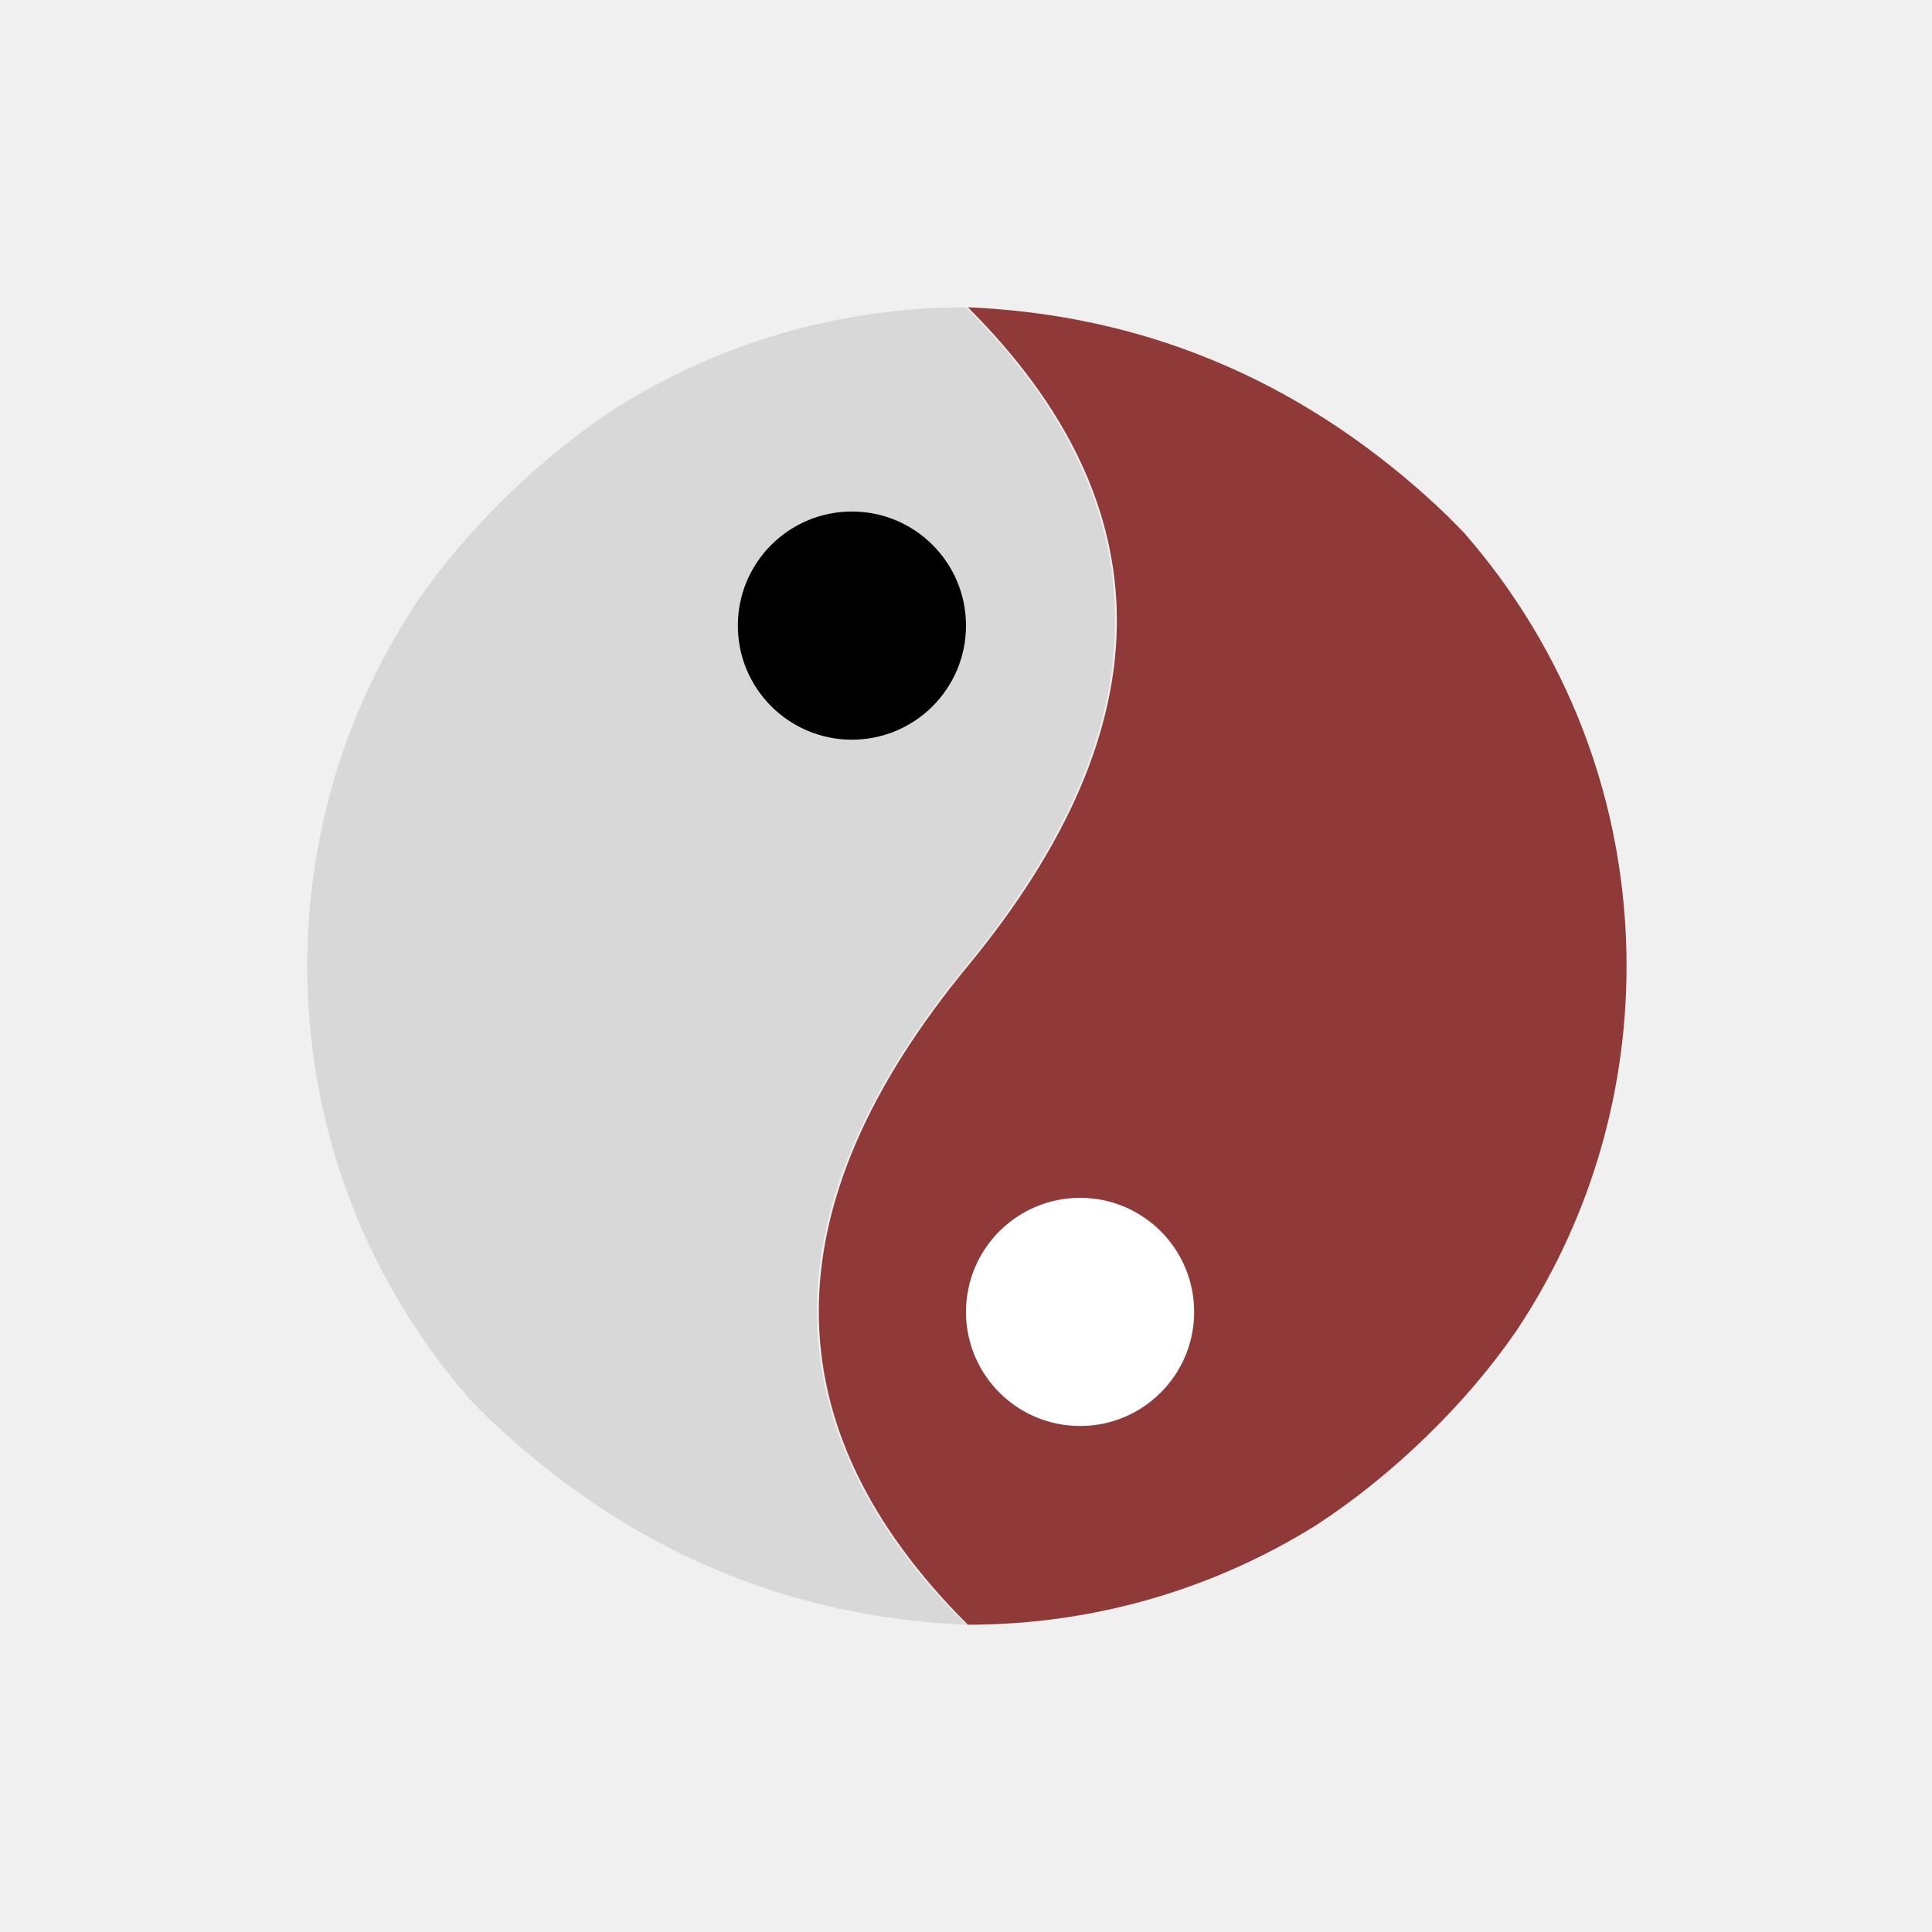
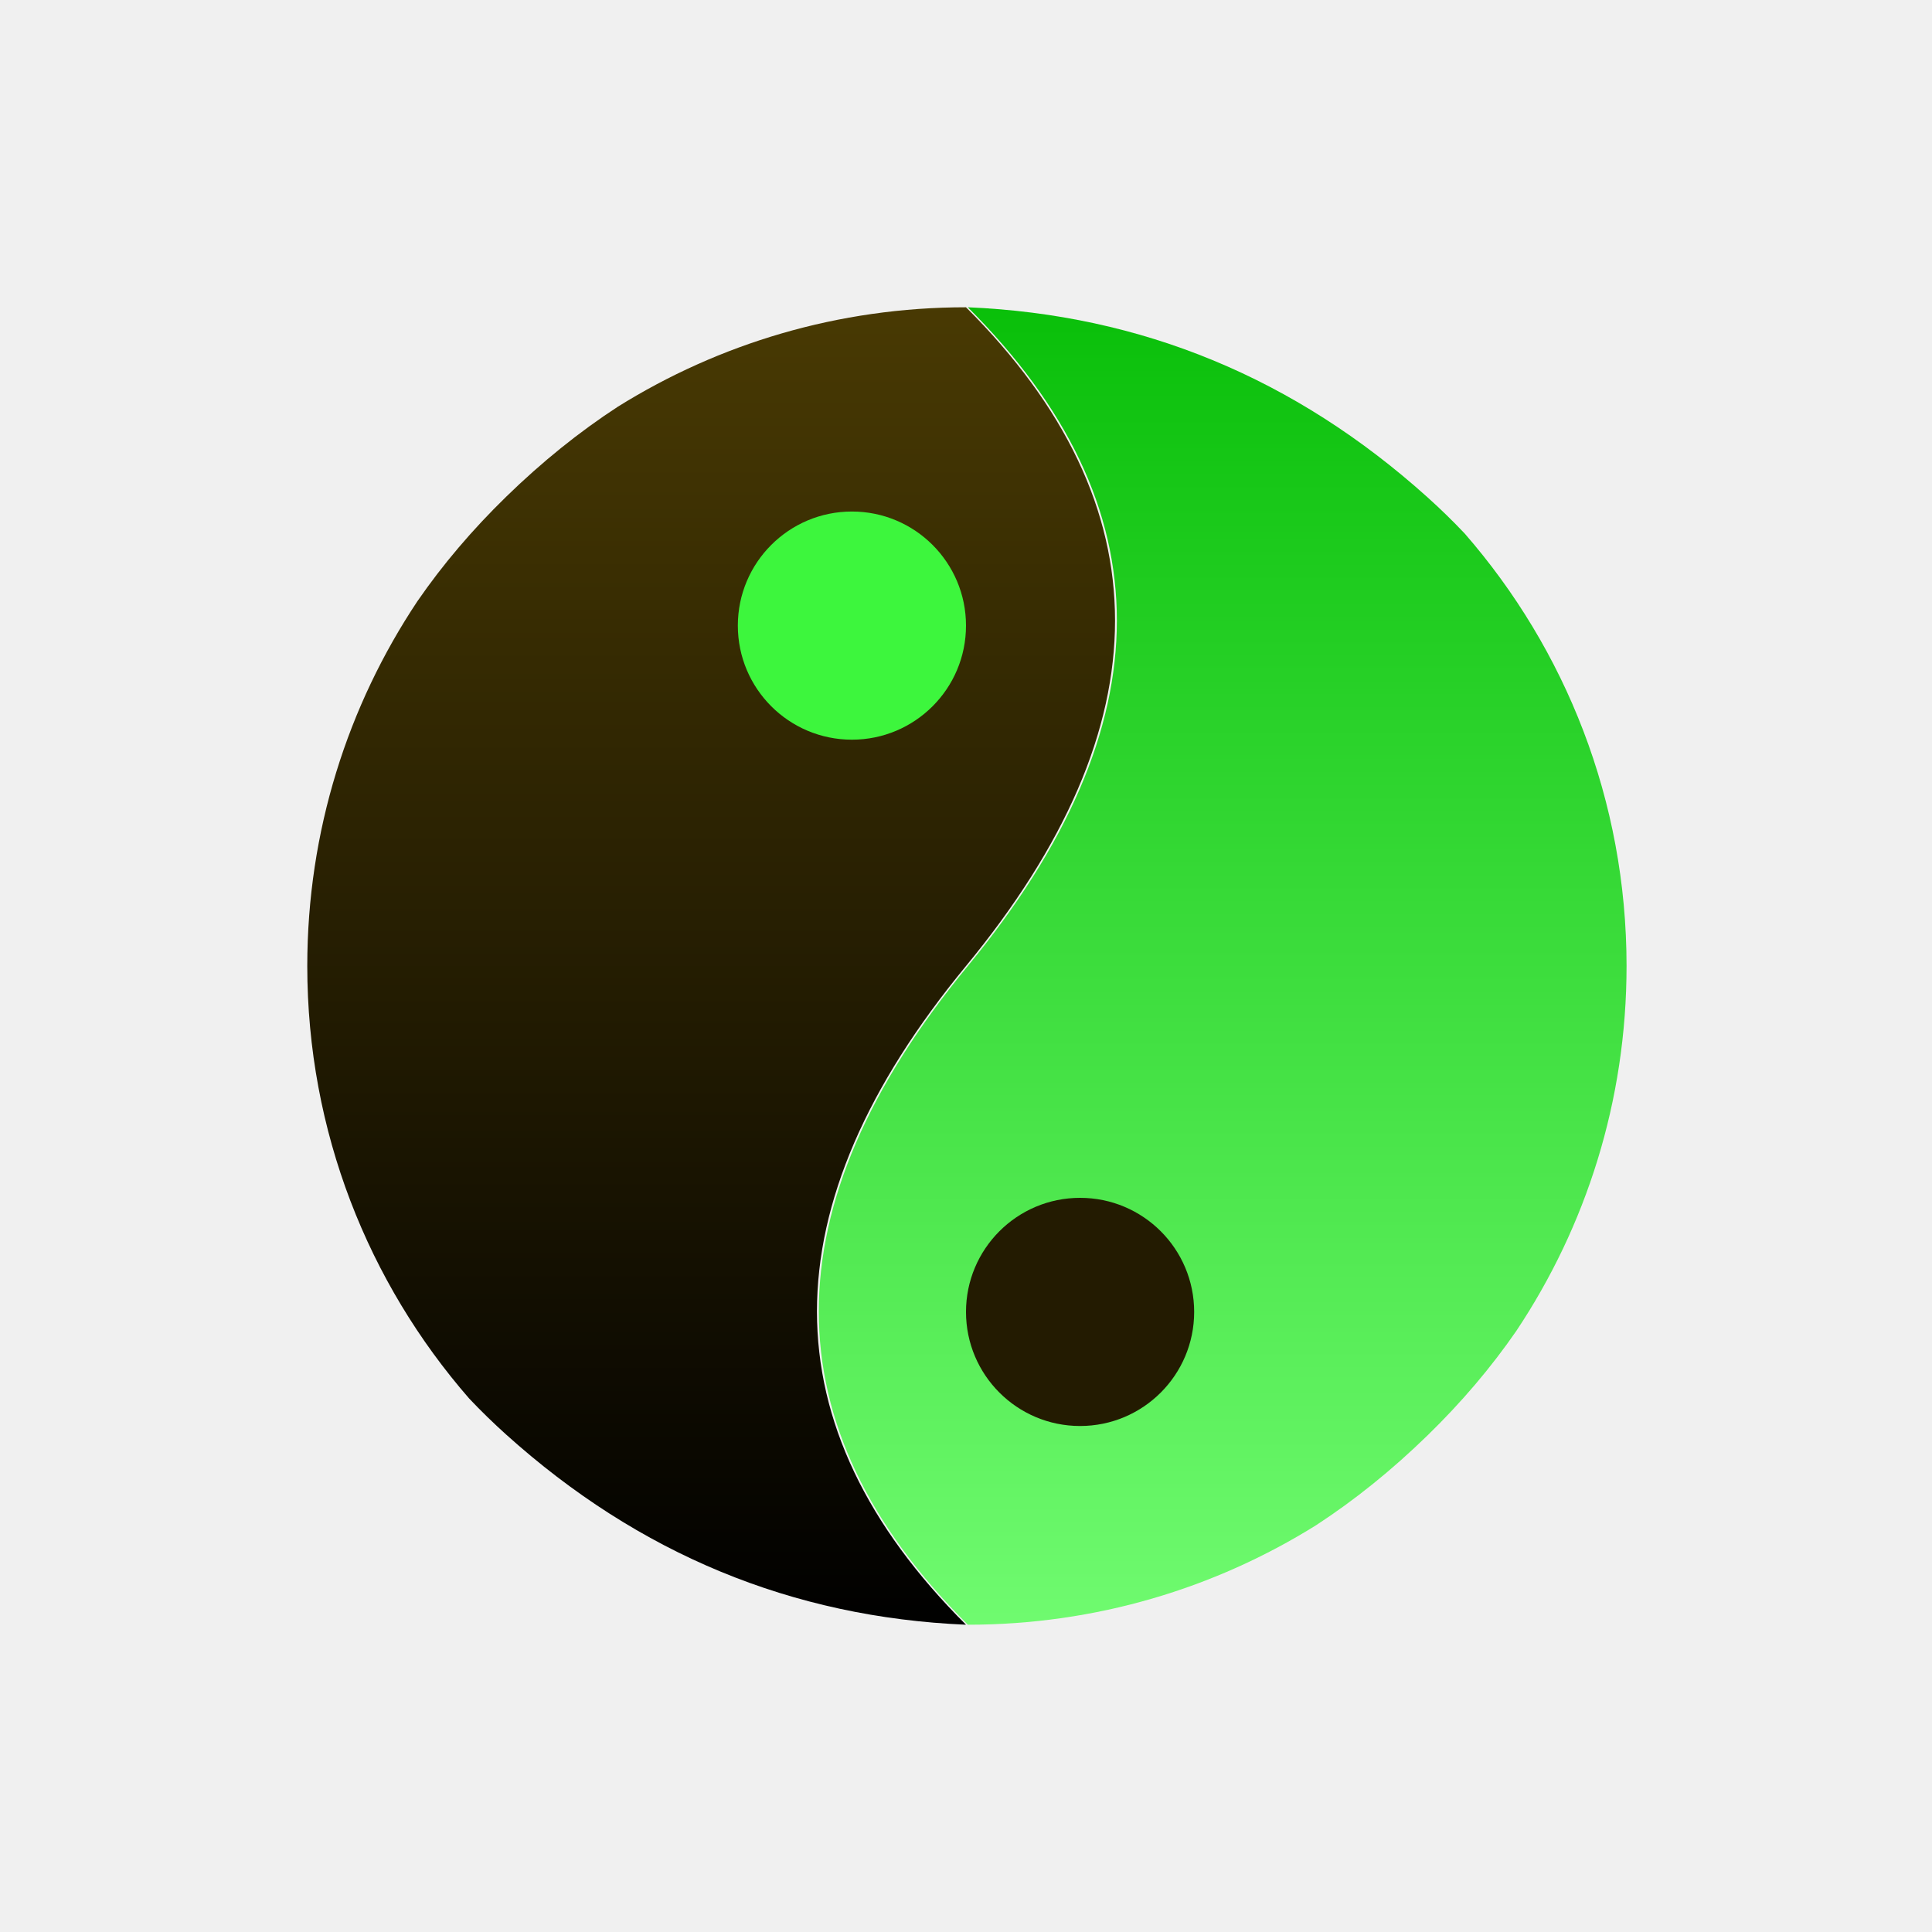
<svg xmlns="http://www.w3.org/2000/svg" width="1050px" height="1050px" viewBox="0 0 1050 1050" version="1.1">
+   <defs>
+     <linearGradient x1="50%" y1="0%" x2="50%" y2="100%" id="linearGradient-1">
+       <stop stop-color="#493A03" offset="0%" />
+       <stop stop-color="#000000" offset="100%" />
+     </linearGradient>
+     <linearGradient x1="50%" y1="0%" x2="50%" y2="100%" id="linearGradient-2">
+       <stop stop-color="#70FB70" offset="0%" />
+       <stop stop-color="#09BF09" offset="100%" />
+     </linearGradient>
+   </defs>
  <g id="home-illustration-2" stroke="none" stroke-width="1" fill="none" fill-rule="evenodd">
    <g id="yang" transform="translate(167, 167)">
-       <path d="M358,-6.4816208e-14 C465.996,107.681 465.996,227.015 358,358 C250.004,488.985 250.004,608.319 358,716 C263.51,711.985 180.221,677.551 108.133,612.697 C101.072,606.346 94.358,599.802 87.989,593.066 C33.186,530.181 0,447.966 0,358 C0,284.66 22.054,216.47 59.891,159.701 C73.614,139.807 89.694,120.882 108.133,102.927 C127.528,84.039 147.734,67.75 168.75,54.059 C223.654,19.796 288.515,2.27373675e-13 358,2.27373675e-13 Z" id="Combined-Shape" fill="#D8D8D8" />
-       <circle id="Oval-Copy" fill="#000000" cx="296" cy="173" r="62" />
+       <path d="M358,-6.4816208e-14 C465.996,107.681 465.996,227.015 358,358 C250.004,488.985 250.004,608.319 358,716 C263.51,711.985 180.221,677.551 108.133,612.697 C101.072,606.346 94.358,599.802 87.989,593.066 C33.186,530.181 0,447.966 0,358 C0,284.66 22.054,216.47 59.891,159.701 C73.614,139.807 89.694,120.882 108.133,102.927 C127.528,84.039 147.734,67.75 168.75,54.059 C223.654,19.796 288.515,2.27373675e-13 358,2.27373675e-13 Z" id="yang-side" fill="url(#linearGradient-1)" />
+       <circle id="yang-circle" fill="#3DF63D" cx="296" cy="173" r="62" />
    </g>
    <g id="yin" transform="translate(445, 167)">
-       <path d="M358,-6.4816208e-14 C465.996,107.681 465.996,227.015 358,358 C250.004,488.985 250.004,608.319 358,716 C263.51,711.985 180.221,677.551 108.133,612.697 C101.072,606.346 94.358,599.802 87.989,593.066 C33.186,530.181 0,447.966 0,358 C0,284.66 22.054,216.47 59.891,159.701 C73.614,139.807 89.694,120.882 108.133,102.927 C127.528,84.039 147.734,67.75 168.75,54.059 C223.654,19.796 288.515,2.27373675e-13 358,2.27373675e-13 Z" id="Combined-Shape-Copy" fill="#8F3939" transform="translate(219.4984, 358) scale(-1, -1) translate(-219.4984, -358) " />
-       <circle id="Oval" fill="#FFFFFF" cx="142" cy="546" r="62" />
+       <path d="M358,-6.4816208e-14 C465.996,107.681 465.996,227.015 358,358 C250.004,488.985 250.004,608.319 358,716 C263.51,711.985 180.221,677.551 108.133,612.697 C101.072,606.346 94.358,599.802 87.989,593.066 C33.186,530.181 0,447.966 0,358 C0,284.66 22.054,216.47 59.891,159.701 C73.614,139.807 89.694,120.882 108.133,102.927 C127.528,84.039 147.734,67.75 168.75,54.059 C223.654,19.796 288.515,4.54747351e-13 358,4.54747351e-13 Z" id="yin-side" fill="url(#linearGradient-2)" transform="translate(219.4984, 358) scale(-1, -1) translate(-219.4984, -358) " />
+       <circle id="yin-circle" fill="#231B01" cx="142" cy="546" r="62" />
    </g>
  </g>
</svg>
